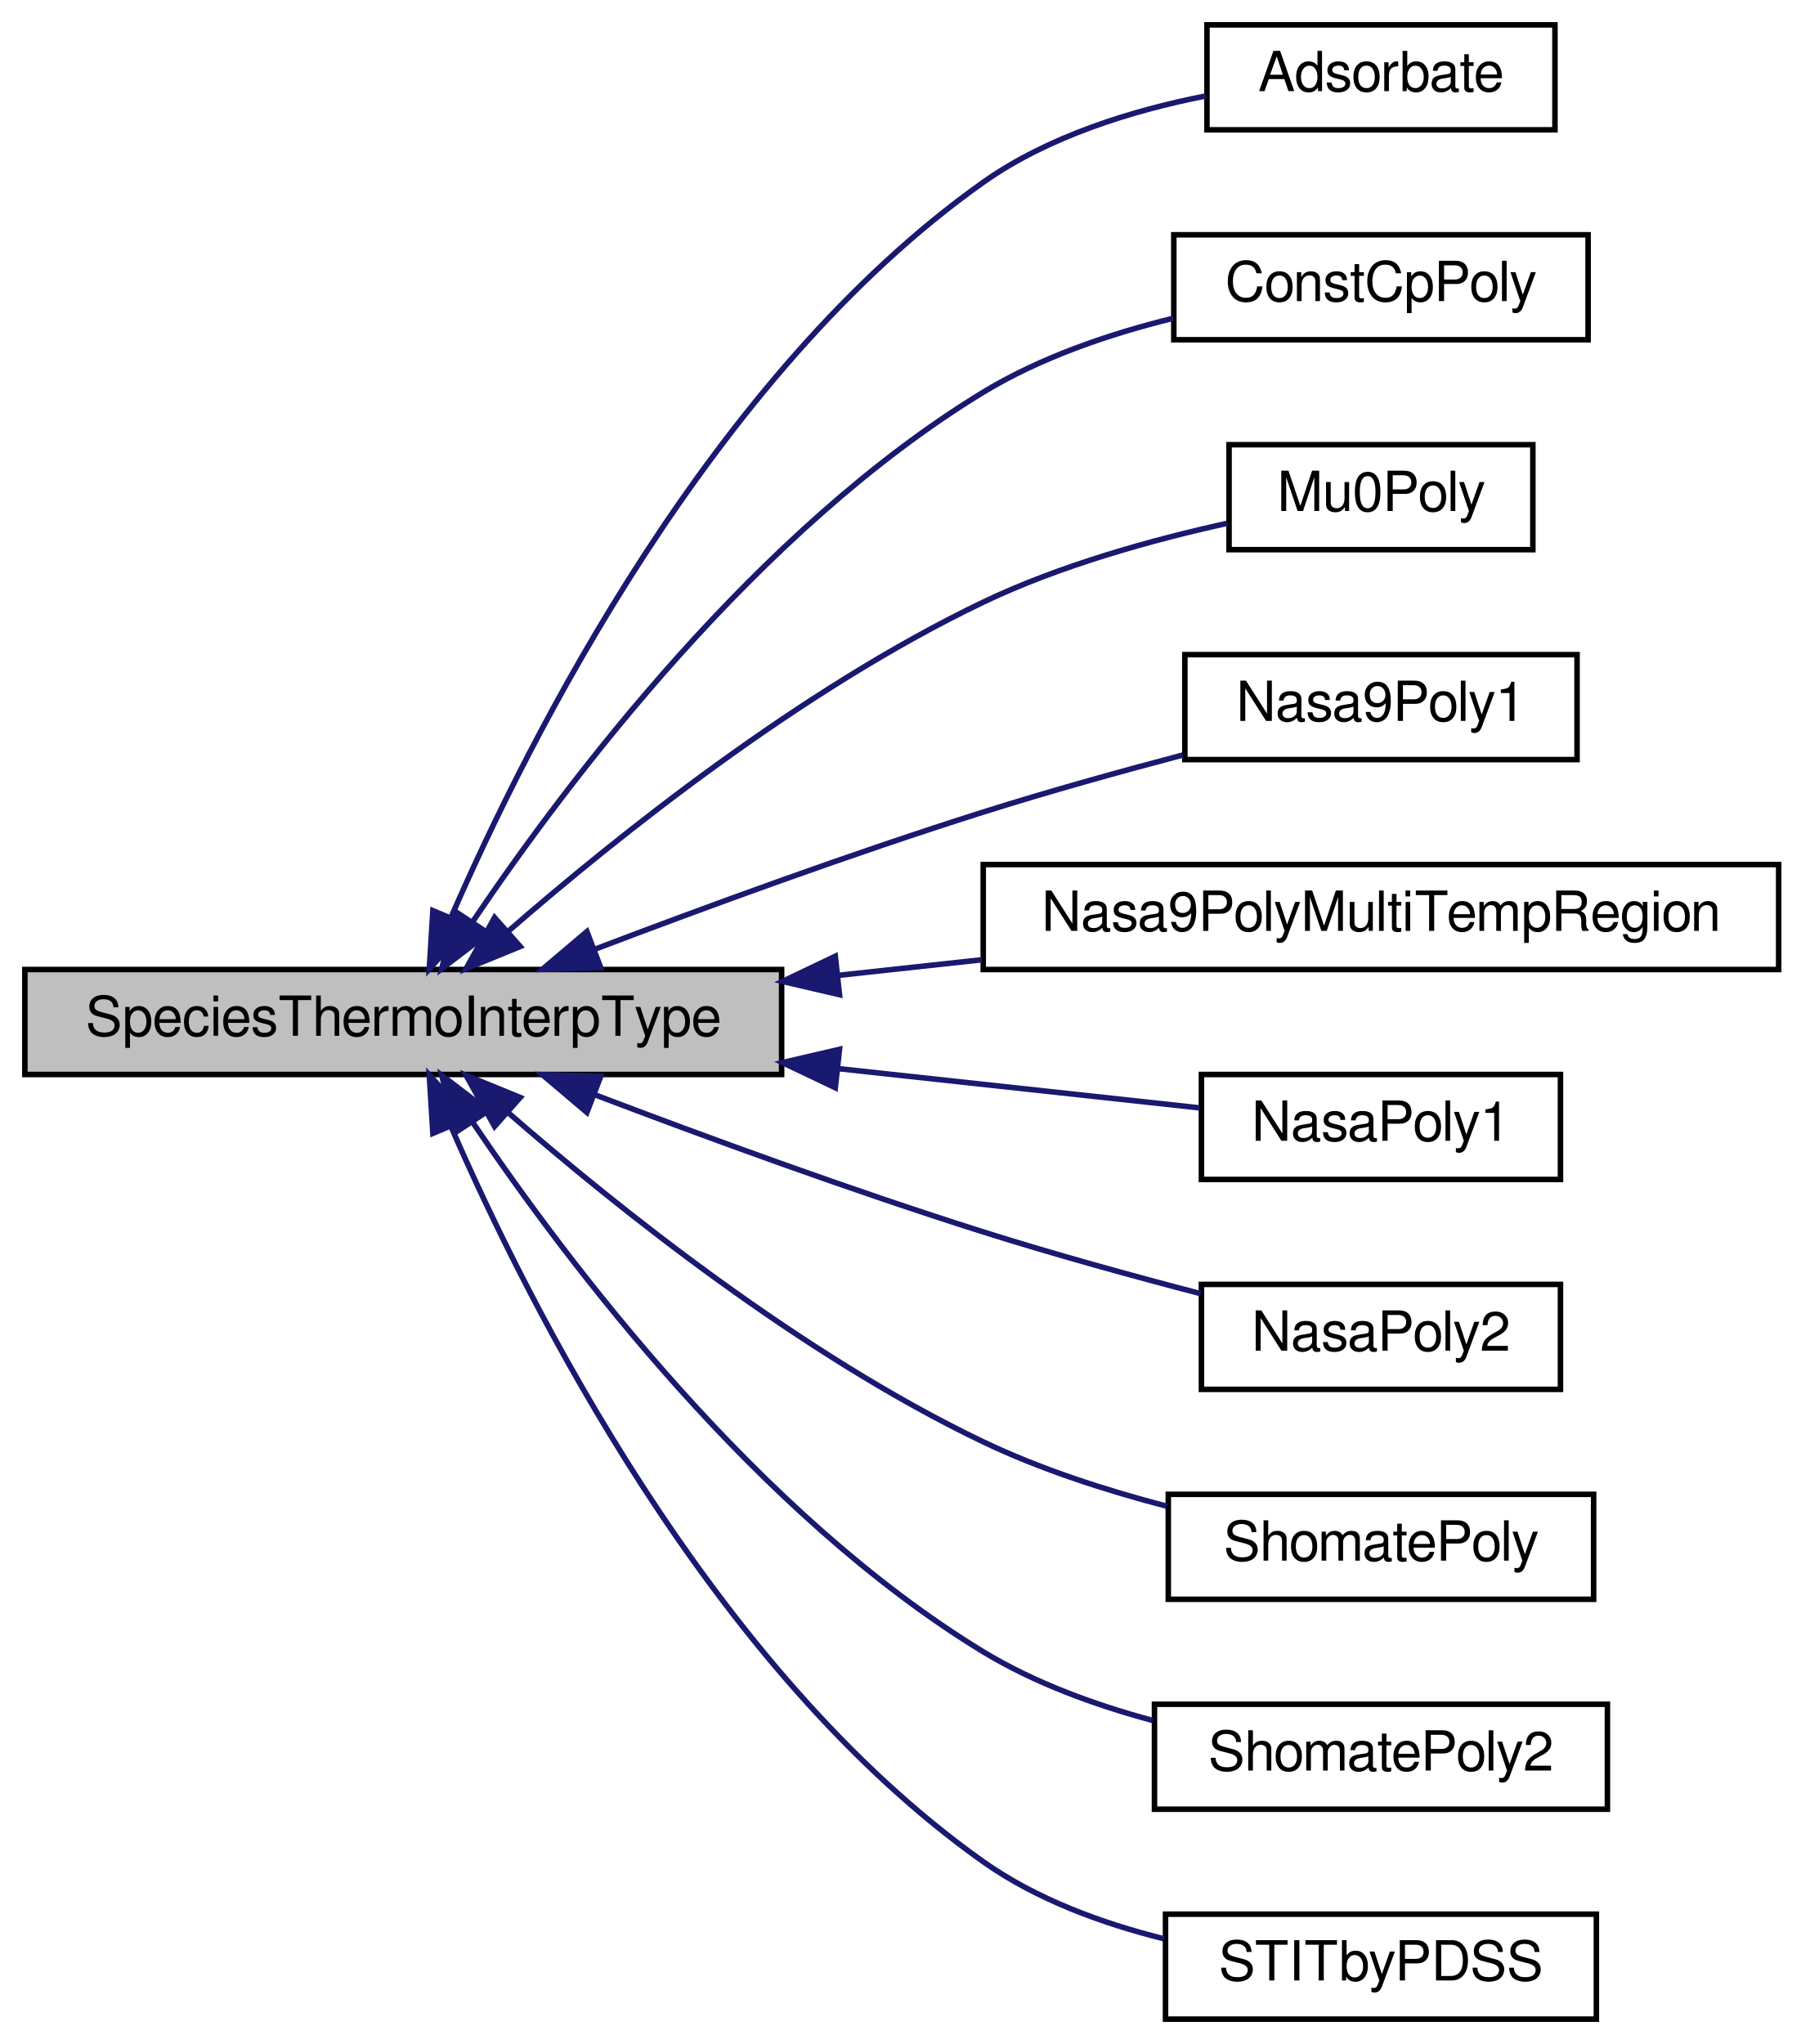
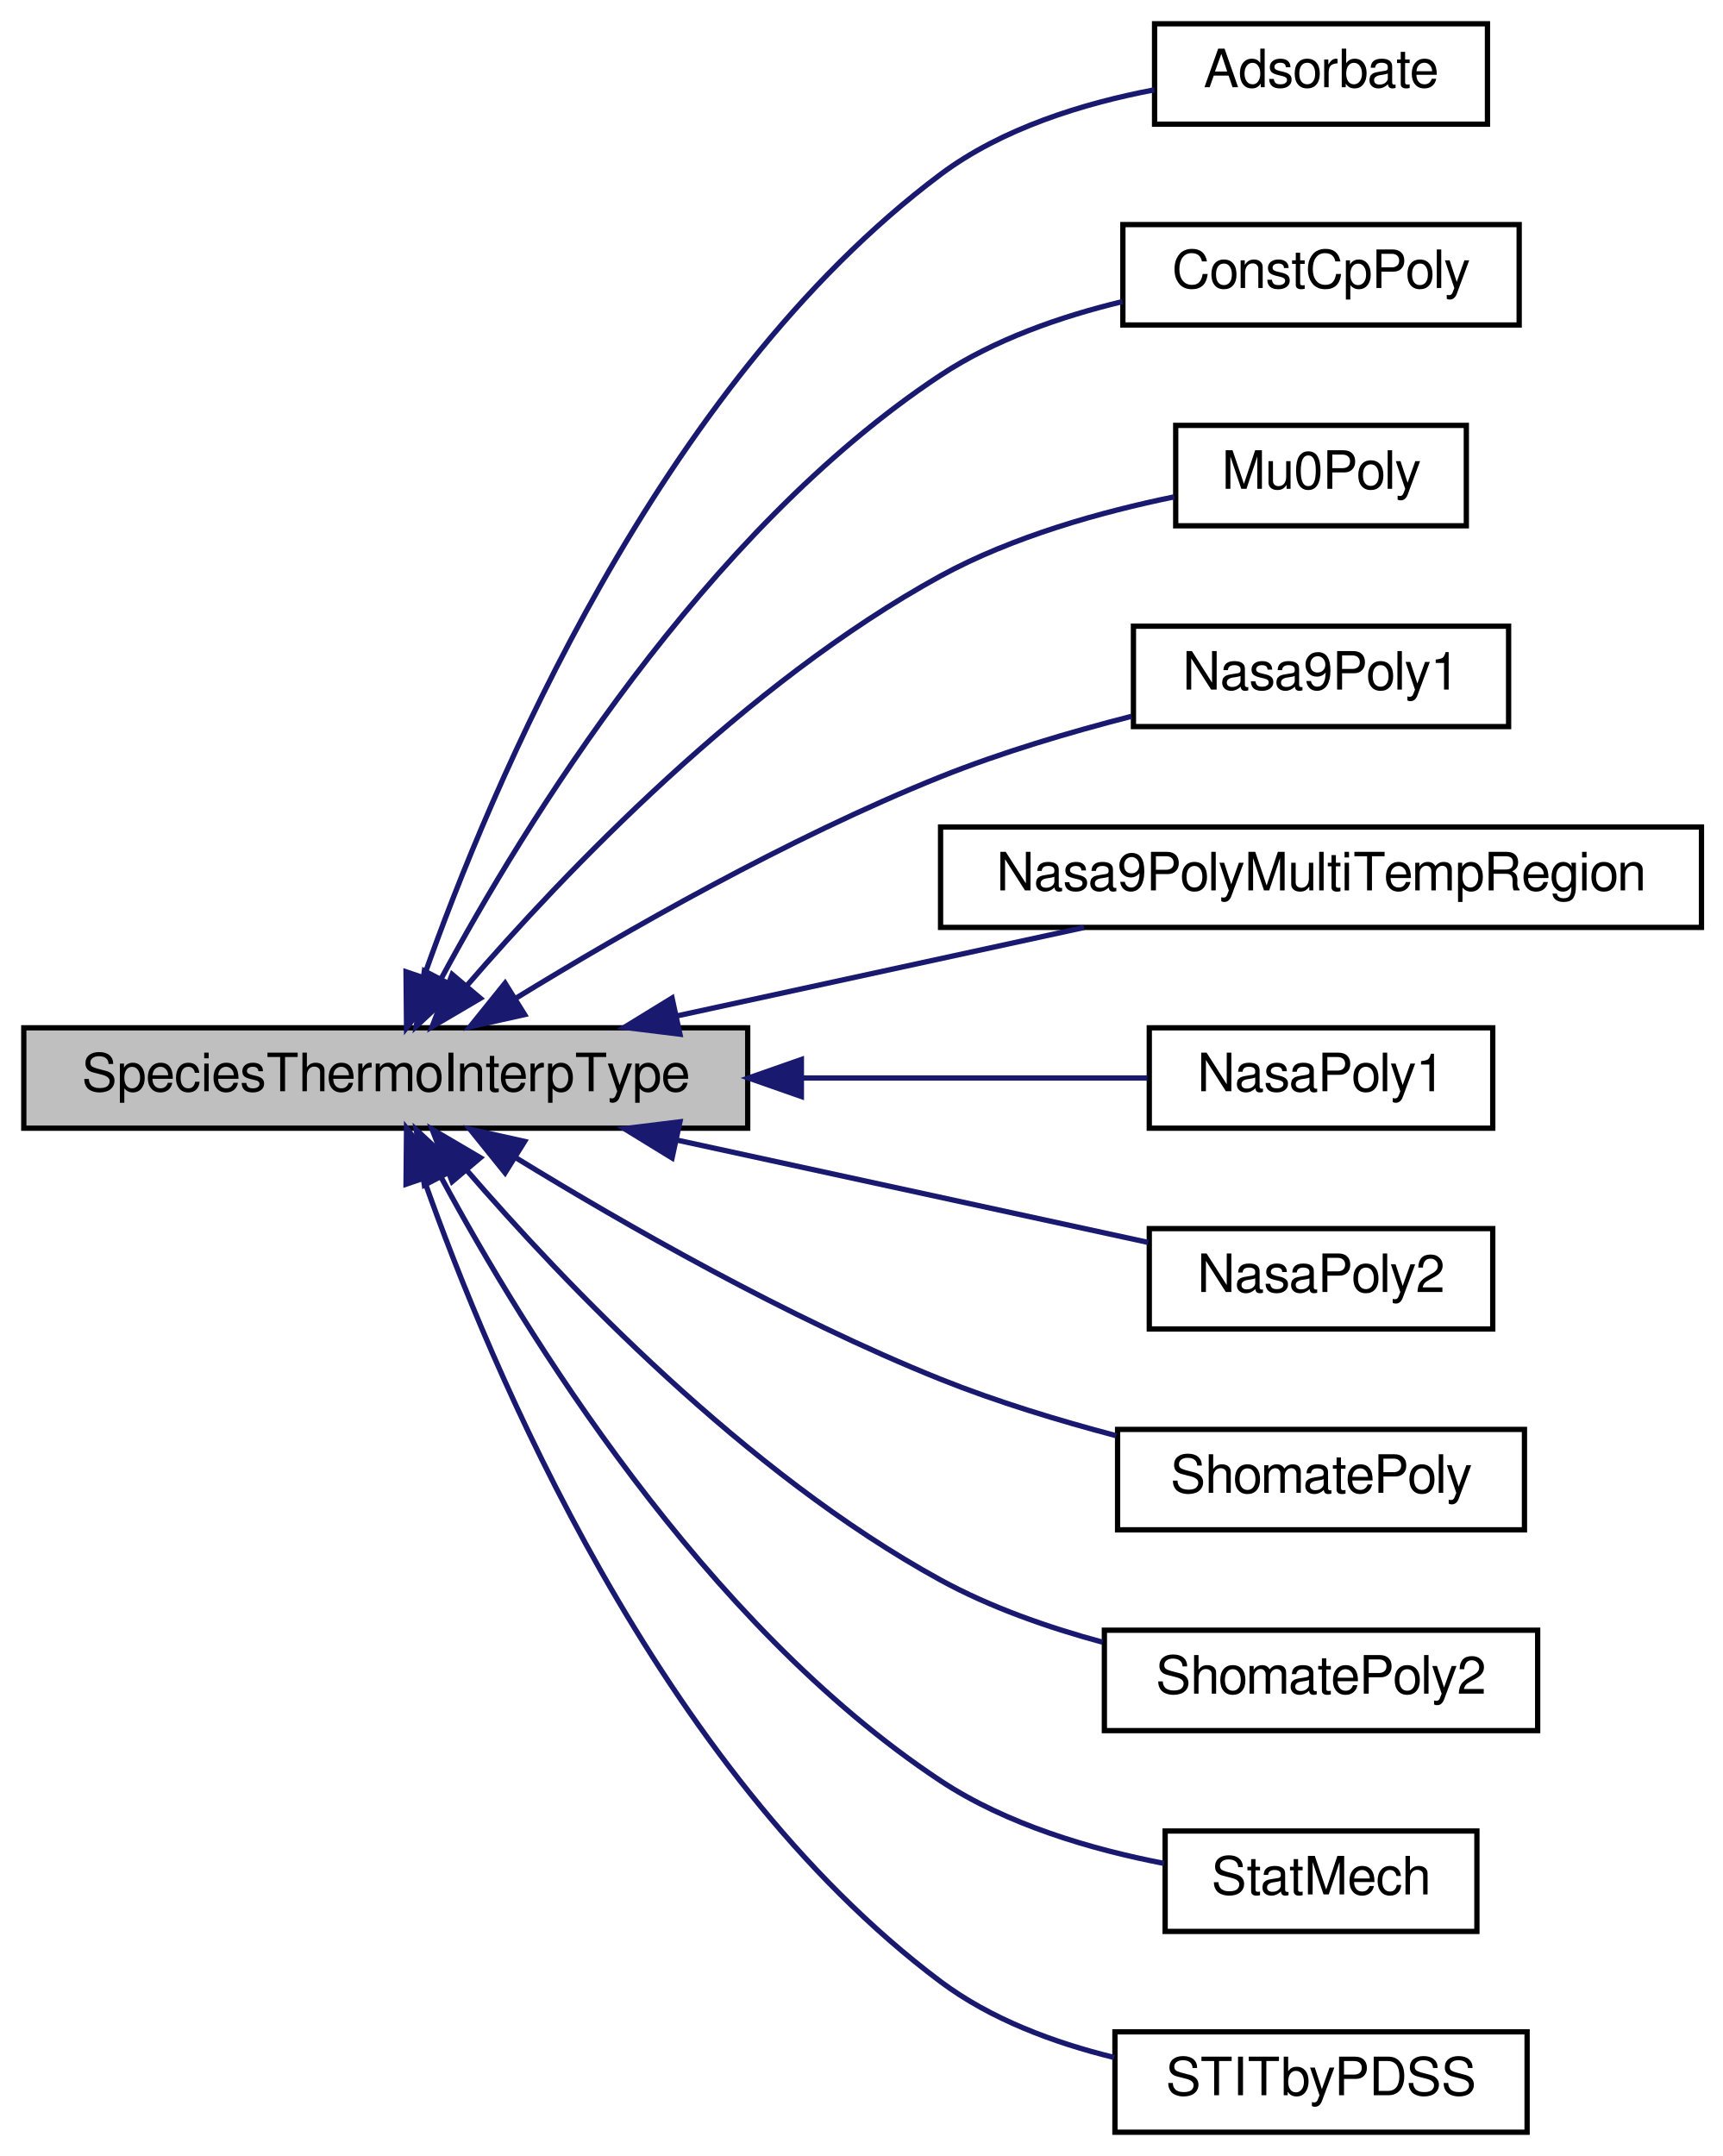
- <svg xmlns="http://www.w3.org/2000/svg" xmlns:xlink="http://www.w3.org/1999/xlink" width="326pt" height="370pt" viewBox="0.00 0.00 326.00 370.00">
-   <g id="graph1" class="graph" transform="scale(1 1) rotate(0) translate(4 366)">
-     <polygon fill="white" stroke="white" points="-4,5 -4,-366 323,-366 323,5 -4,5" />
+ <svg xmlns="http://www.w3.org/2000/svg" xmlns:xlink="http://www.w3.org/1999/xlink" width="326pt" height="408pt" viewBox="0.00 0.00 326.00 408.00">
+   <g id="graph1" class="graph" transform="scale(1 1) rotate(0) translate(4 404)">
+     <polygon fill="white" stroke="white" points="-4,5 -4,-404 323,-404 323,5 -4,5" />
    <g id="node1" class="node">
-       <polygon fill="#bfbfbf" stroke="black" points="0.5,-171.5 0.5,-190.5 137.5,-190.5 137.5,-171.5 0.5,-171.5" />
-       <text text-anchor="middle" x="69" y="-178.5" font-family="FreeSans" font-size="10.00">SpeciesThermoInterpType</text>
+       <polygon fill="#bfbfbf" stroke="black" points="0.5,-190.5 0.5,-209.5 137.5,-209.5 137.5,-190.5 0.5,-190.5" />
+       <text text-anchor="middle" x="69" y="-197.5" font-family="FreeSans" font-size="10.00">SpeciesThermoInterpType</text>
    </g>
    <g id="node3" class="node">
      <a xlink:href="classCantera_1_1Adsorbate.html" target="_top" xlink:title="An adsorbed surface species. ">
-         <polygon fill="white" stroke="black" points="214.5,-342.5 214.5,-361.5 277.5,-361.5 277.5,-342.5 214.5,-342.5" />
-         <text text-anchor="middle" x="246" y="-349.5" font-family="FreeSans" font-size="10.00">Adsorbate</text>
+         <polygon fill="white" stroke="black" points="214.5,-380.5 214.5,-399.5 277.5,-399.5 277.5,-380.5 214.5,-380.5" />
+         <text text-anchor="middle" x="246" y="-387.5" font-family="FreeSans" font-size="10.00">Adsorbate</text>
      </a>
    </g>
    <g id="edge2" class="edge">
-       <path fill="none" stroke="midnightblue" d="M77.599,-199.819C91.642,-232.159 124.787,-298.154 174,-333 185.768,-341.332 200.98,-346.011 214.304,-348.637" />
-       <polygon fill="midnightblue" stroke="midnightblue" points="80.818,-198.445 73.714,-190.584 74.365,-201.159 80.818,-198.445" />
+       <path fill="none" stroke="midnightblue" d="M76.214,-219.15C88.761,-254.714 120.571,-330.976 174,-371 185.642,-379.721 200.995,-384.443 214.445,-386.998" />
+       <polygon fill="midnightblue" stroke="midnightblue" points="79.468,-217.846 72.936,-209.504 72.84,-220.099 79.468,-217.846" />
    </g>
    <g id="node5" class="node">
      <a xlink:href="classCantera_1_1ConstCpPoly.html" target="_top" xlink:title="A constant-heat capacity species thermodynamic property manager class. ">
-         <polygon fill="white" stroke="black" points="208.5,-304.5 208.5,-323.5 283.5,-323.5 283.5,-304.5 208.5,-304.5" />
-         <text text-anchor="middle" x="246" y="-311.5" font-family="FreeSans" font-size="10.00">ConstCpPoly</text>
+         <polygon fill="white" stroke="black" points="208.5,-342.5 208.5,-361.5 283.5,-361.5 283.5,-342.5 208.5,-342.5" />
+         <text text-anchor="middle" x="246" y="-349.5" font-family="FreeSans" font-size="10.00">ConstCpPoly</text>
      </a>
    </g>
    <g id="edge4" class="edge">
-       <path fill="none" stroke="midnightblue" d="M81.667,-199.301C98.803,-224.67 133.203,-270.191 174,-295 184.357,-301.298 196.805,-305.539 208.365,-308.381" />
-       <polygon fill="midnightblue" stroke="midnightblue" points="84.392,-197.076 75.968,-190.651 78.547,-200.927 84.392,-197.076" />
+       <path fill="none" stroke="midnightblue" d="M79.536,-218.878C95.199,-247.933 129.167,-303.349 174,-333 184.217,-339.757 196.756,-344.119 208.438,-346.93" />
+       <polygon fill="midnightblue" stroke="midnightblue" points="82.513,-217.019 74.771,-209.786 76.312,-220.268 82.513,-217.019" />
    </g>
    <g id="node7" class="node">
      <a xlink:href="classCantera_1_1Mu0Poly.html" target="_top" xlink:title="The Mu0Poly class implements an interpolation of the Gibbs free energy based on a piecewise constant ...">
-         <polygon fill="white" stroke="black" points="218.5,-266.5 218.5,-285.5 273.5,-285.5 273.5,-266.5 218.5,-266.5" />
-         <text text-anchor="middle" x="246" y="-273.5" font-family="FreeSans" font-size="10.00">Mu0Poly</text>
+         <polygon fill="white" stroke="black" points="218.5,-304.5 218.5,-323.5 273.5,-323.5 273.5,-304.5 218.5,-304.5" />
+         <text text-anchor="middle" x="246" y="-311.5" font-family="FreeSans" font-size="10.00">Mu0Poly</text>
      </a>
    </g>
    <g id="edge6" class="edge">
-       <path fill="none" stroke="midnightblue" d="M87.958,-197.376C107.693,-214.554 140.993,-241.207 174,-257 187.928,-263.664 204.551,-268.273 218.21,-271.281" />
-       <polygon fill="midnightblue" stroke="midnightblue" points="90.177,-194.666 80.372,-190.654 85.535,-199.905 90.177,-194.666" />
+       <path fill="none" stroke="midnightblue" d="M84.278,-217.394C102.781,-238.799 137.072,-274.786 174,-295 187.655,-302.475 204.42,-307.14 218.23,-309.977" />
+       <polygon fill="midnightblue" stroke="midnightblue" points="86.908,-215.083 77.776,-209.711 81.565,-219.605 86.908,-215.083" />
    </g>
    <g id="node9" class="node">
      <a xlink:href="classCantera_1_1Nasa9Poly1.html" target="_top" xlink:title="The NASA 9 polynomial parameterization for one temperature range. ">
-         <polygon fill="white" stroke="black" points="210.5,-228.5 210.5,-247.5 281.5,-247.5 281.5,-228.5 210.5,-228.5" />
-         <text text-anchor="middle" x="246" y="-235.5" font-family="FreeSans" font-size="10.00">Nasa9Poly1</text>
+         <polygon fill="white" stroke="black" points="210.5,-266.5 210.5,-285.5 281.5,-285.5 281.5,-266.5 210.5,-266.5" />
+         <text text-anchor="middle" x="246" y="-273.5" font-family="FreeSans" font-size="10.00">Nasa9Poly1</text>
      </a>
    </g>
    <g id="edge8" class="edge">
-       <path fill="none" stroke="midnightblue" d="M103.573,-194.127C123.819,-201.828 150.213,-211.488 174,-219 185.681,-222.689 198.586,-226.283 210.154,-229.335" />
-       <polygon fill="midnightblue" stroke="midnightblue" points="104.756,-190.833 94.166,-190.522 102.251,-197.369 104.756,-190.833" />
+       <path fill="none" stroke="midnightblue" d="M93.617,-215.088C114.191,-227.701 145.165,-245.435 174,-257 185.488,-261.607 198.464,-265.451 210.15,-268.448" />
+       <polygon fill="midnightblue" stroke="midnightblue" points="95.281,-212.001 84.941,-209.693 91.585,-217.946 95.281,-212.001" />
    </g>
    <g id="node11" class="node">
      <a xlink:href="classCantera_1_1Nasa9PolyMultiTempRegion.html" target="_top" xlink:title="The NASA 9 polynomial parameterization for a single species encompassing multiple temperature regions...">
-         <polygon fill="white" stroke="black" points="174,-190.5 174,-209.5 318,-209.5 318,-190.5 174,-190.5" />
-         <text text-anchor="middle" x="246" y="-197.5" font-family="FreeSans" font-size="10.00">Nasa9PolyMultiTempRegion</text>
+         <polygon fill="white" stroke="black" points="174,-228.5 174,-247.5 318,-247.5 318,-228.5 174,-228.5" />
+         <text text-anchor="middle" x="246" y="-235.5" font-family="FreeSans" font-size="10.00">Nasa9PolyMultiTempRegion</text>
      </a>
    </g>
    <g id="edge10" class="edge">
-       <path fill="none" stroke="midnightblue" d="M147.742,-189.441C156.399,-190.38 165.185,-191.334 173.755,-192.265" />
-       <polygon fill="midnightblue" stroke="midnightblue" points="147.979,-185.946 137.66,-188.346 147.223,-192.905 147.979,-185.946" />
+       <path fill="none" stroke="midnightblue" d="M124.124,-211.753C148.869,-217.126 177.803,-223.409 201.158,-228.48" />
+       <polygon fill="midnightblue" stroke="midnightblue" points="124.675,-208.291 114.16,-209.589 123.189,-215.131 124.675,-208.291" />
    </g>
    <g id="node13" class="node">
      <a xlink:href="classCantera_1_1NasaPoly1.html" target="_top" xlink:title="The NASA polynomial parameterization for one temperature range. ">
-         <polygon fill="white" stroke="black" points="213.5,-152.5 213.5,-171.5 278.5,-171.5 278.5,-152.5 213.5,-152.5" />
-         <text text-anchor="middle" x="246" y="-159.5" font-family="FreeSans" font-size="10.00">NasaPoly1</text>
+         <polygon fill="white" stroke="black" points="213.5,-190.5 213.5,-209.5 278.5,-209.5 278.5,-190.5 213.5,-190.5" />
+         <text text-anchor="middle" x="246" y="-197.5" font-family="FreeSans" font-size="10.00">NasaPoly1</text>
      </a>
    </g>
    <g id="edge12" class="edge">
-       <path fill="none" stroke="midnightblue" d="M147.804,-172.553C170.836,-170.052 194.775,-167.453 213.133,-165.46" />
-       <polygon fill="midnightblue" stroke="midnightblue" points="147.223,-169.095 137.66,-173.654 147.979,-176.054 147.223,-169.095" />
+       <path fill="none" stroke="midnightblue" d="M147.804,-200C170.836,-200 194.775,-200 213.133,-200" />
+       <polygon fill="midnightblue" stroke="midnightblue" points="147.66,-196.5 137.66,-200 147.66,-203.5 147.66,-196.5" />
    </g>
    <g id="node15" class="node">
      <a xlink:href="classCantera_1_1NasaPoly2.html" target="_top" xlink:title="The NASA polynomial parameterization for two temperature ranges. ">
-         <polygon fill="white" stroke="black" points="213.5,-114.5 213.5,-133.5 278.5,-133.5 278.5,-114.5 213.5,-114.5" />
-         <text text-anchor="middle" x="246" y="-121.5" font-family="FreeSans" font-size="10.00">NasaPoly2</text>
+         <polygon fill="white" stroke="black" points="213.5,-152.5 213.5,-171.5 278.5,-171.5 278.5,-152.5 213.5,-152.5" />
+         <text text-anchor="middle" x="246" y="-159.5" font-family="FreeSans" font-size="10.00">NasaPoly2</text>
      </a>
    </g>
    <g id="edge14" class="edge">
-       <path fill="none" stroke="midnightblue" d="M103.573,-167.873C123.819,-160.172 150.213,-150.512 174,-143 186.776,-138.965 201.016,-135.044 213.37,-131.822" />
-       <polygon fill="midnightblue" stroke="midnightblue" points="102.251,-164.631 94.166,-171.478 104.756,-171.167 102.251,-164.631" />
+       <path fill="none" stroke="midnightblue" d="M124.227,-188.225C153.447,-181.88 188.485,-174.272 213.277,-168.888" />
+       <polygon fill="midnightblue" stroke="midnightblue" points="123.189,-184.869 114.16,-190.411 124.675,-191.709 123.189,-184.869" />
    </g>
    <g id="node17" class="node">
      <a xlink:href="classCantera_1_1ShomatePoly.html" target="_top" xlink:title="The Shomate polynomial parameterization for one temperature range for one species. ">
-         <polygon fill="white" stroke="black" points="207.5,-76.5 207.5,-95.5 284.5,-95.5 284.5,-76.5 207.5,-76.5" />
-         <text text-anchor="middle" x="246" y="-83.5" font-family="FreeSans" font-size="10.00">ShomatePoly</text>
+         <polygon fill="white" stroke="black" points="207.5,-114.5 207.5,-133.5 284.5,-133.5 284.5,-114.5 207.5,-114.5" />
+         <text text-anchor="middle" x="246" y="-121.5" font-family="FreeSans" font-size="10.00">ShomatePoly</text>
      </a>
    </g>
    <g id="edge16" class="edge">
-       <path fill="none" stroke="midnightblue" d="M87.958,-164.624C107.693,-147.446 140.993,-120.793 174,-105 184.359,-100.043 196.21,-96.224 207.223,-93.354" />
-       <polygon fill="midnightblue" stroke="midnightblue" points="85.535,-162.095 80.372,-171.346 90.177,-167.334 85.535,-162.095" />
+       <path fill="none" stroke="midnightblue" d="M93.617,-184.912C114.191,-172.299 145.165,-154.565 174,-143 184.54,-138.773 196.333,-135.188 207.234,-132.311" />
+       <polygon fill="midnightblue" stroke="midnightblue" points="91.585,-182.054 84.941,-190.307 95.281,-187.999 91.585,-182.054" />
    </g>
    <g id="node19" class="node">
      <a xlink:href="classCantera_1_1ShomatePoly2.html" target="_top" xlink:title="The Shomate polynomial parameterization for two temperature ranges for one species. ">
-         <polygon fill="white" stroke="black" points="205,-38.5 205,-57.5 287,-57.5 287,-38.5 205,-38.5" />
-         <text text-anchor="middle" x="246" y="-45.5" font-family="FreeSans" font-size="10.00">ShomatePoly2</text>
+         <polygon fill="white" stroke="black" points="205,-76.5 205,-95.5 287,-95.5 287,-76.5 205,-76.5" />
+         <text text-anchor="middle" x="246" y="-83.5" font-family="FreeSans" font-size="10.00">ShomatePoly2</text>
      </a>
    </g>
    <g id="edge18" class="edge">
-       <path fill="none" stroke="midnightblue" d="M81.667,-162.699C98.803,-137.33 133.203,-91.809 174,-67 183.267,-61.365 194.208,-57.377 204.689,-54.564" />
-       <polygon fill="midnightblue" stroke="midnightblue" points="78.547,-161.073 75.968,-171.349 84.392,-164.924 78.547,-161.073" />
+       <path fill="none" stroke="midnightblue" d="M84.278,-182.606C102.781,-161.201 137.072,-125.214 174,-105 183.402,-99.853 194.278,-96.039 204.649,-93.236" />
+       <polygon fill="midnightblue" stroke="midnightblue" points="81.565,-180.395 77.776,-190.289 86.908,-184.917 81.565,-180.395" />
    </g>
    <g id="node21" class="node">
+       <a xlink:href="classCantera_1_1StatMech.html" target="_top" xlink:title="Statistical mechanics. ">
+         <polygon fill="white" stroke="black" points="216.5,-38.5 216.5,-57.5 275.5,-57.5 275.5,-38.5 216.5,-38.5" />
+         <text text-anchor="middle" x="246" y="-45.5" font-family="FreeSans" font-size="10.00">StatMech</text>
+       </a>
+     </g>
+     <g id="edge20" class="edge">
+       <path fill="none" stroke="midnightblue" d="M79.536,-181.122C95.199,-152.067 129.167,-96.651 174,-67 186.559,-58.694 202.625,-54.008 216.297,-51.37" />
+       <polygon fill="midnightblue" stroke="midnightblue" points="76.312,-179.732 74.771,-190.214 82.513,-182.981 76.312,-179.732" />
+     </g>
+     <g id="node23" class="node">
      <a xlink:href="classCantera_1_1STITbyPDSS.html" target="_top" xlink:title="Class for the thermodynamic manager for an individual species' reference state which uses the PDSS ba...">
        <polygon fill="white" stroke="black" points="207,-0.5 207,-19.5 285,-19.5 285,-0.5 207,-0.5" />
        <text text-anchor="middle" x="246" y="-7.5" font-family="FreeSans" font-size="10.00">STITbyPDSS</text>
      </a>
    </g>
-     <g id="edge20" class="edge">
-       <path fill="none" stroke="midnightblue" d="M77.599,-162.181C91.642,-129.841 124.787,-63.846 174,-29 183.581,-22.216 195.445,-17.855 206.714,-15.05" />
-       <polygon fill="midnightblue" stroke="midnightblue" points="74.365,-160.841 73.714,-171.416 80.818,-163.555 74.365,-160.841" />
+     <g id="edge22" class="edge">
+       <path fill="none" stroke="midnightblue" d="M76.214,-180.85C88.761,-145.286 120.571,-69.024 174,-29 183.498,-21.885 195.465,-17.432 206.854,-14.646" />
+       <polygon fill="midnightblue" stroke="midnightblue" points="72.84,-179.901 72.936,-190.496 79.468,-182.154 72.84,-179.901" />
    </g>
  </g>
</svg>
